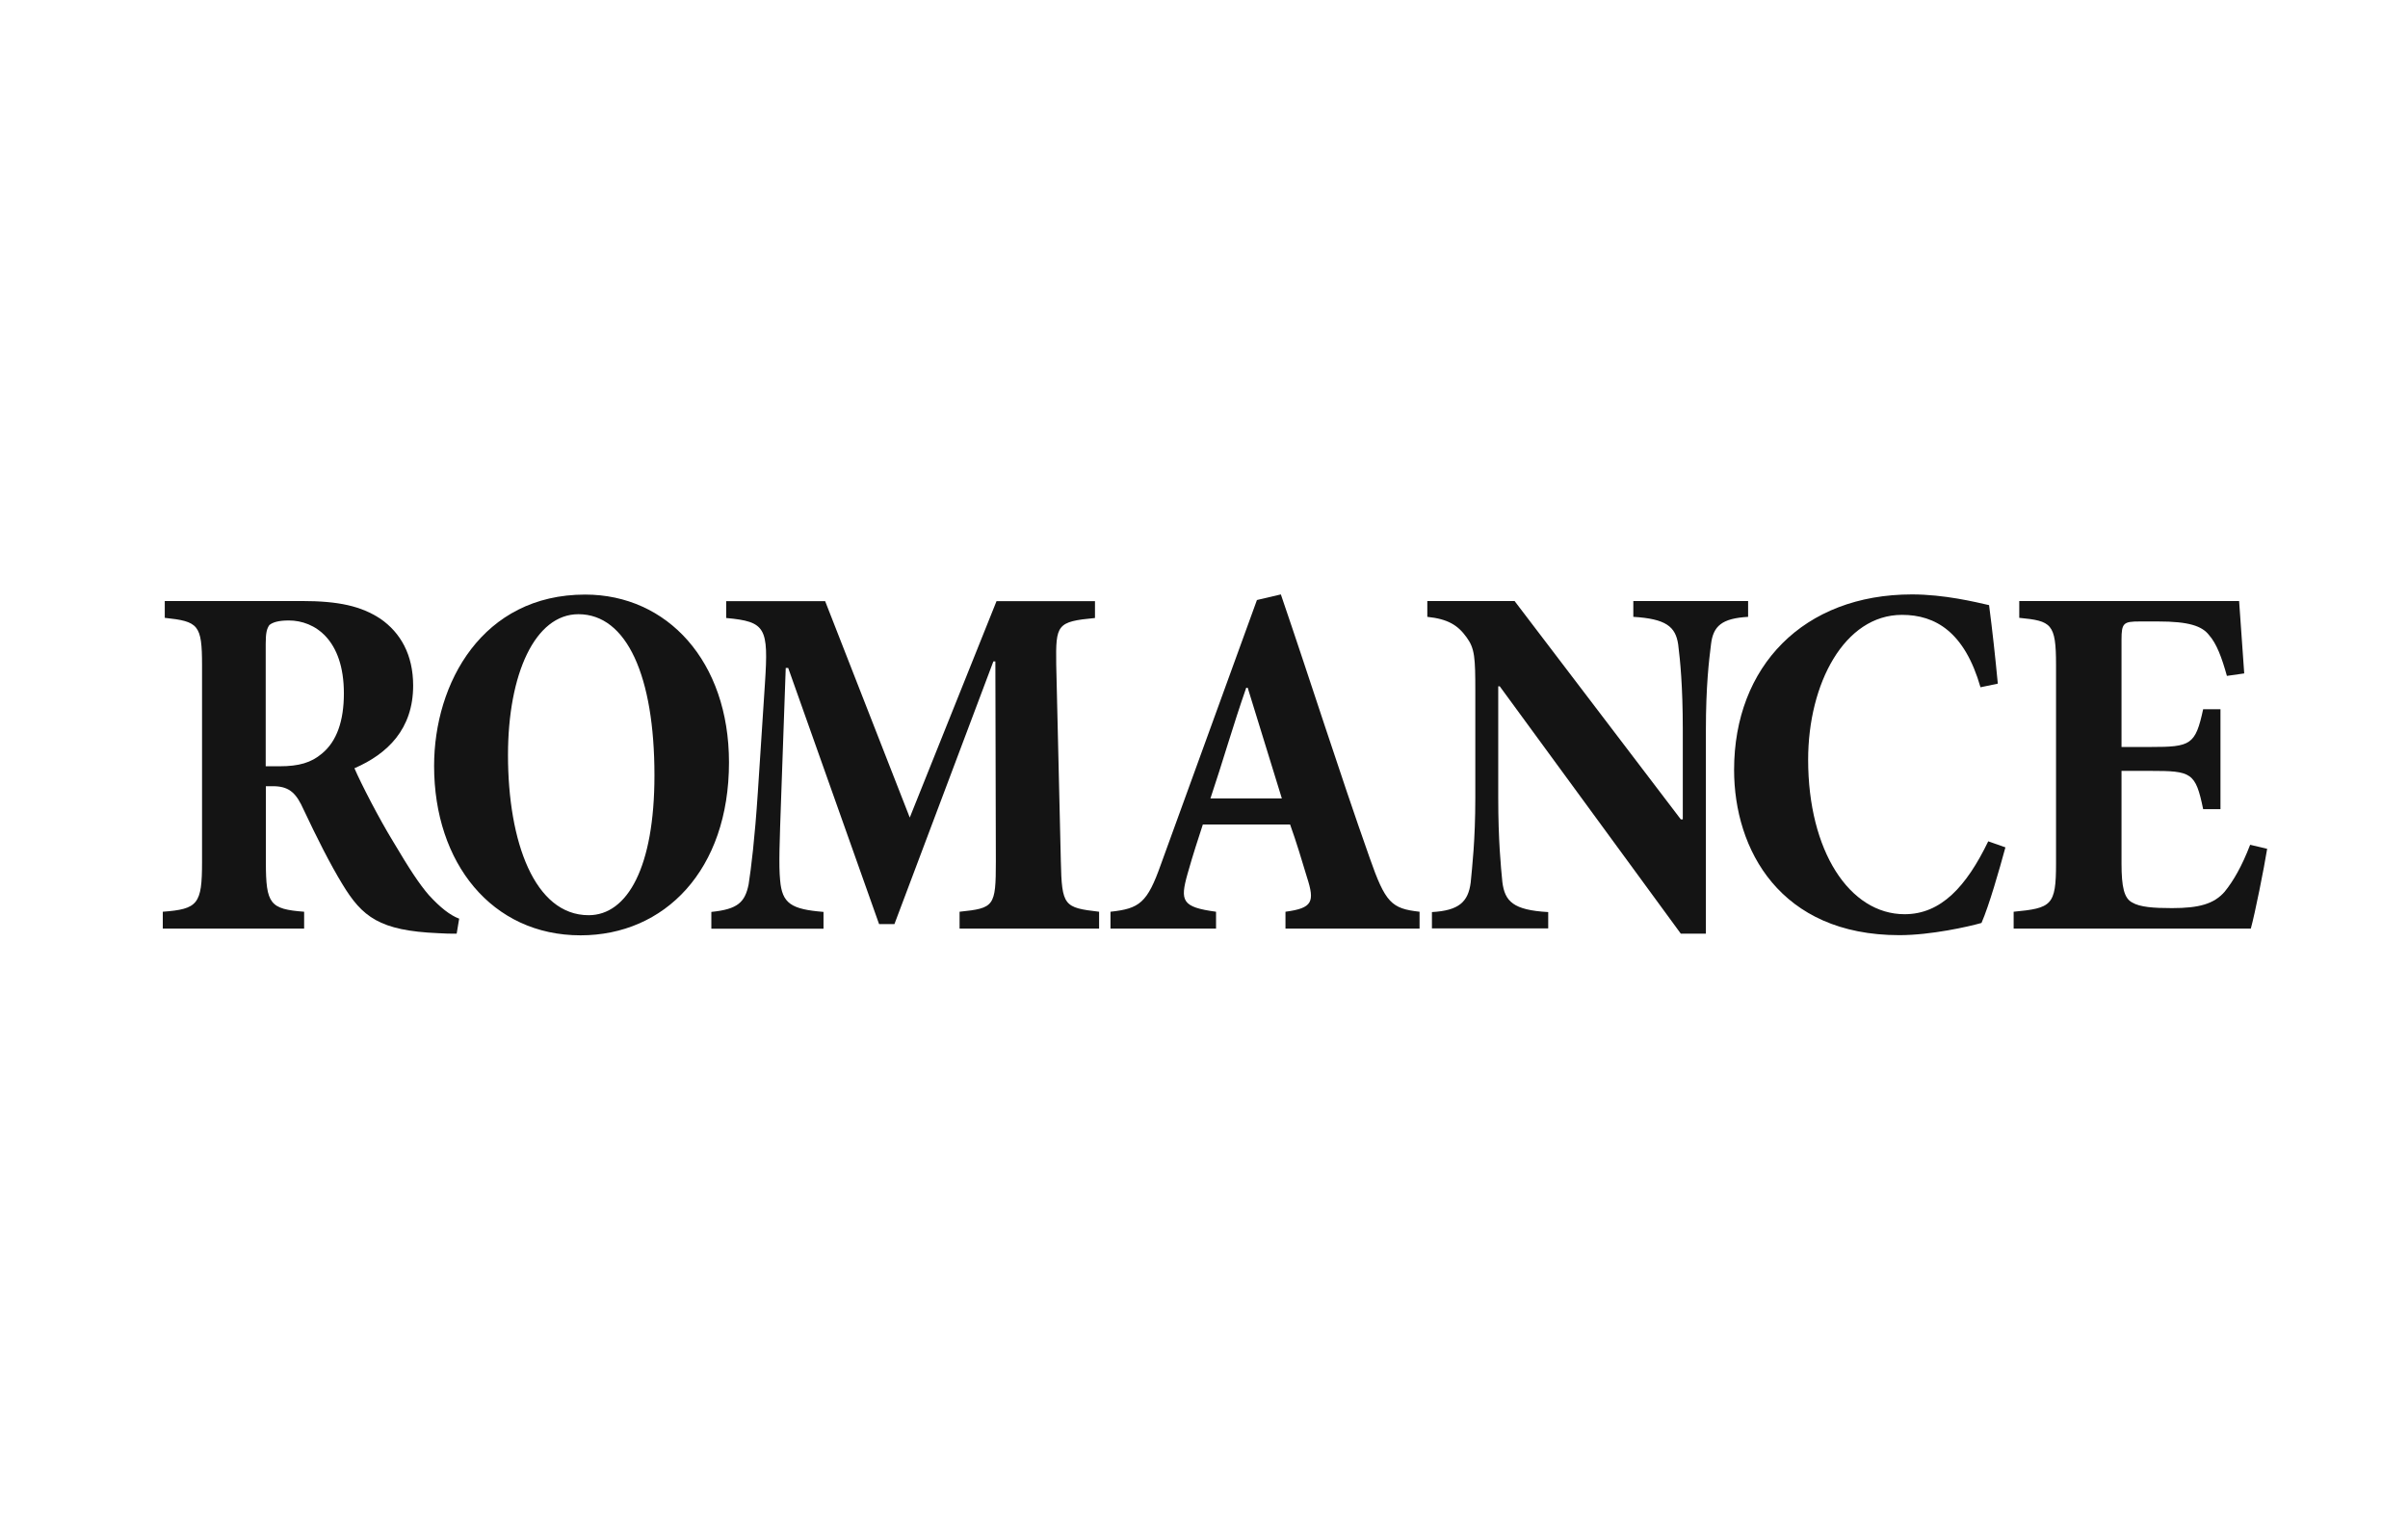
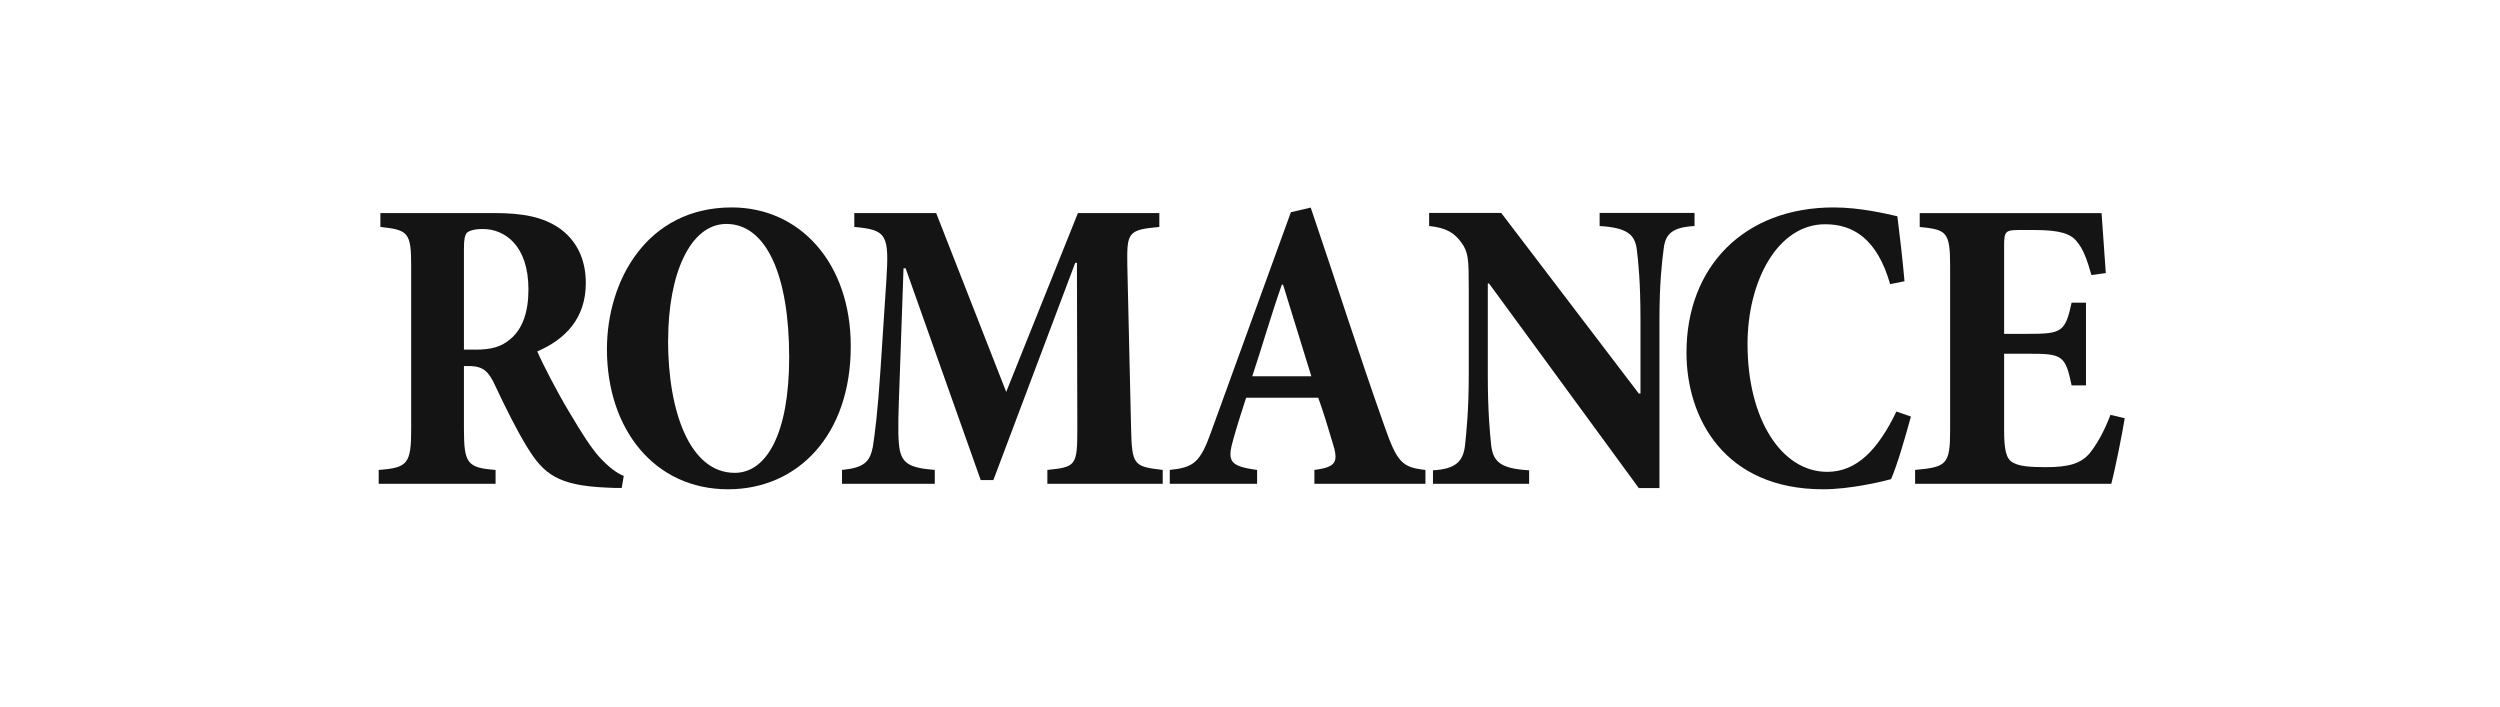
- <svg xmlns="http://www.w3.org/2000/svg" id="_レイヤー_1" version="1.1" viewBox="0 0 146 92">
+ <svg xmlns="http://www.w3.org/2000/svg" version="1.1" viewBox="0 0 325.53 92">
  <defs>
    <style>
      .st0 {
        fill: #141414;
      }
+ 
+       .st1 {
+         fill: #9c8334;
+       }
+ 
+       .st2 {
+         display: none;
+       }
    </style>
  </defs>
-   <path class="st0" d="M27.68,56.61c-.34,0-.71,0-1.11-.03-3.56-.15-4.61-.99-5.81-2.97-.74-1.21-1.58-2.88-2.35-4.52-.43-.96-.83-1.39-1.76-1.42h-.53v4.61c0,2.54.25,2.84,2.32,3v1.02h-8.57v-1.02c2.13-.16,2.38-.46,2.38-3v-11.94c0-2.47-.22-2.66-2.26-2.88v-1.02h8.29c2.26,0,3.62.31,4.79,1.08,1.21.84,1.98,2.17,1.98,4.05,0,2.63-1.55,4.14-3.56,5.01.4.93,1.48,3.03,2.35,4.45.99,1.67,1.58,2.57,2.17,3.25.68.74,1.27,1.21,1.83,1.42l-.15.9ZM16.95,46.46c1.18,0,1.92-.22,2.57-.77.9-.74,1.33-1.98,1.33-3.65,0-3.25-1.76-4.42-3.34-4.42-.65,0-.99.12-1.18.28-.15.22-.22.46-.22,1.14v7.42h.84Z" />
-   <path class="st0" d="M44.2,46.22c0,6.53-3.9,10.49-9,10.49-5.38,0-8.88-4.39-8.88-10.27,0-5.04,2.94-10.39,9.16-10.39,4.98,0,8.72,4.05,8.72,10.18ZM30.8,45.78c0,5.26,1.61,9.71,4.89,9.71,2.35,0,3.99-2.91,3.99-8.48,0-6-1.67-9.77-4.61-9.77-2.63,0-4.27,3.62-4.27,8.54Z" />
-   <path class="st0" d="M58.18,56.3v-1.02c2.1-.22,2.2-.31,2.2-3.06l-.03-12.12h-.12l-6,15.93h-.93l-5.51-15.53h-.15l-.28,7.92c-.09,2.57-.15,4.05-.06,4.95.12,1.42.68,1.76,2.63,1.92v1.02h-6.8v-1.02c1.61-.16,2.04-.59,2.26-1.67.15-.96.37-2.72.56-5.6l.43-6.59c.22-3.37.06-3.74-2.35-3.96v-1.02h6l5.13,13.12,5.26-13.12h5.97v1.02c-2.32.22-2.38.4-2.35,2.81l.28,11.94c.06,2.72.19,2.81,2.32,3.06v1.02h-8.44Z" />
-   <path class="st0" d="M77.94,56.3v-1.02c1.64-.22,1.79-.59,1.3-2.1-.28-.93-.65-2.17-1.02-3.19h-5.29c-.25.77-.59,1.79-.93,3-.46,1.64-.34,2.01,1.73,2.29v1.02h-6.4v-1.02c1.76-.19,2.23-.53,3.06-2.88l5.82-16.02,1.45-.34c1.83,5.35,3.5,10.64,5.38,15.96.96,2.75,1.33,3.09,3.03,3.28v1.02h-8.13ZM75.65,41.7h-.09c-.8,2.29-1.42,4.48-2.17,6.71h4.33l-2.07-6.71Z" />
-   <path class="st0" d="M106,37.4c-1.61.09-2.13.56-2.26,1.67-.12.96-.31,2.5-.31,5.2v12.34h-1.52l-10.98-15h-.09v6.77c0,2.57.16,4.18.25,5.1.15,1.17.65,1.7,2.78,1.82v.99h-7.05v-.99c1.64-.09,2.2-.62,2.35-1.79.09-.96.28-2.57.28-5.13v-6.46c0-2.04-.03-2.6-.53-3.28-.53-.74-1.14-1.11-2.38-1.24v-.96h5.29l10.08,13.24h.12v-5.41c0-2.69-.16-4.24-.28-5.2-.16-1.08-.74-1.55-2.72-1.67v-.96h6.96v.96Z" />
-   <path class="st0" d="M121.59,51.38c-.37,1.36-.99,3.53-1.45,4.58-.77.22-3.06.74-4.98.74-7.24,0-10.02-5.2-10.02-10.02,0-6.28,4.21-10.64,10.79-10.64,1.95,0,3.84.46,4.67.65.22,1.7.37,3.09.53,4.76l-1.05.22c-.96-3.34-2.72-4.39-4.76-4.39-3.5,0-5.69,4.18-5.69,8.78,0,5.54,2.51,9.37,5.85,9.37,2.2,0,3.74-1.67,5.07-4.42l1.05.37Z" />
-   <path class="st0" d="M137.46,51.47c-.19,1.18-.74,3.93-.99,4.83h-14.38v-1.02c2.29-.22,2.57-.37,2.57-2.91v-12.06c0-2.51-.28-2.66-2.23-2.85v-1.02h13.33c.03.5.19,2.66.31,4.39l-1.05.15c-.31-1.11-.62-1.95-1.08-2.47-.43-.56-1.24-.83-3.09-.83h-1.11c-.99,0-1.11.09-1.11,1.11v6.5h1.76c2.44,0,2.72-.12,3.19-2.29h1.05v6.06h-1.05c-.46-2.23-.71-2.32-3.19-2.32h-1.76v5.6c0,1.45.16,2.13.65,2.38.46.28,1.3.34,2.41.34,1.64,0,2.54-.25,3.19-.99.53-.65,1.05-1.55,1.55-2.85l1.05.25Z" />
+   <g id="original_japanese_header" class="st2">
+     <g>
+       <path class="st0" d="M149.34,43.7c-.86,0-1.3-.4-1.3-1.2,0-.13.02-.64.07-1.54s.1-2,.17-3.31.12-2.66.17-4.06.09-2.65.12-3.77c-.83.54-1.58,1.04-2.26,1.49-.67.45-1.22.82-1.63,1.1-.22.13-.35.27-.38.43-.03.16-.03.35,0,.58.06.26-.06.45-.38.58-.32.06-.53.02-.62-.14-.22-.45-.51-1.06-.86-1.85-.35-.78-.69-1.58-1.01-2.4s-.56-1.46-.72-1.94c-.03-.16-.03-.3,0-.43.03-.06.13-.13.29-.19l1.3-.38c.77-.22,1.7-.5,2.81-.82s2.28-.66,3.53-1.01v-11.52h-2.98c-.61,1.79-1.31,3.51-2.09,5.16-.78,1.65-1.62,3.11-2.52,4.39-.19.1-.38.1-.55.02s-.3-.2-.36-.36c.22-.93.45-2.1.67-3.53.22-1.42.42-2.93.58-4.54.16-1.6.28-3.17.36-4.7.08-1.54.09-2.88.02-4.03-.03-.45-.08-.83-.14-1.15,0-.19.05-.34.14-.43.13-.06.26-.08.38-.05.38.03.96.12,1.73.26s1.55.3,2.35.46,1.46.32,1.97.48c.29.03.4.24.34.62,0,.29-.16.46-.48.53-.32,0-.56.29-.72.86-.16.77-.34,1.54-.55,2.3-.21.77-.42,1.52-.65,2.26h2.5V3.42c0-.67-.03-1.2-.1-1.58s-.14-.69-.24-.91c-.13-.16-.13-.3,0-.43.1-.13.26-.19.48-.19.54,0,1.18.06,1.92.19.74.13,1.47.26,2.21.41.74.14,1.36.3,1.87.46.32.06.48.29.48.67-.03.35-.24.56-.62.62-.35.03-.59.12-.72.26-.13.14-.19.41-.19.79v8.11c.13-.03.26-.14.38-.34.16-.26.42-.7.77-1.32s.62-1.1.82-1.42c.32-.48.69-.53,1.1-.14.38.32.85.77,1.39,1.34s1.02,1.1,1.44,1.58c.61-1.7,1.12-3.4,1.54-5.11.42-1.71.69-3.32.82-4.82.03-.16.06-.31.07-.46s.02-.28.02-.41c0-.16.06-.27.19-.34.06-.06.18-.1.34-.1.61.1,1.38.29,2.33.58.94.29,1.86.59,2.76.91s1.57.59,2.02.82c.13.03.21.14.24.31.03.18.02.34-.05.5-.13.29-.34.43-.62.43-.51-.03-.88.16-1.1.58-.51,1.12-1.08,2.24-1.7,3.36-.62,1.12-1.27,2.22-1.94,3.31h12.67c.26,0,.45-.1.58-.29.13-.22.29-.49.5-.79.21-.3.38-.55.5-.74.22-.26.53-.32.91-.19.64.22,1.45.56,2.42,1.01.98.45,1.82.88,2.52,1.3.26.16.36.43.31.79-.05.37-.22.62-.5.74-.1.03-.18.06-.26.1-.08.03-.15.08-.22.14-.22.13-.38.32-.46.58-.08.26-.12.56-.12.91,0,4.67-.17,8.65-.5,11.93-.34,3.28-.85,6-1.54,8.16s-1.54,3.86-2.54,5.11c-1.01,1.25-2.18,2.16-3.53,2.74s-2.86.94-4.56,1.1c-.03-1.34-.18-2.39-.43-3.14-.26-.75-.71-1.35-1.34-1.8-.64-.45-1.58-.83-2.83-1.15-.19-.42-.1-.74.29-.96.54.06,1.32.17,2.33.31s2.06.22,3.14.22c.83,0,1.6-.36,2.3-1.08s1.34-1.98,1.9-3.79c.56-1.81.99-4.31,1.3-7.51.3-3.2.46-7.28.46-12.24h-.86c-.77,5.76-2.1,10.58-3.98,14.47-1.89,3.89-4.3,7.07-7.22,9.55-2.93,2.48-6.31,4.49-10.15,6.02-.45-.16-.59-.46-.43-.91,3.17-1.7,5.83-3.83,7.99-6.41,2.16-2.58,3.92-5.73,5.28-9.46s2.39-8.15,3.1-13.27h-1.39c-.77,3.74-1.86,6.99-3.29,9.74-1.42,2.75-3.1,5.11-5.04,7.08-1.94,1.97-4.06,3.66-6.36,5.06-.48-.1-.67-.37-.58-.82,3.07-2.4,5.35-5.43,6.84-9.1,1.49-3.66,2.47-7.66,2.95-11.98h-1.1c-1.18,1.76-2.43,3.42-3.74,4.97-1.31,1.55-2.67,2.94-4.08,4.15-.22,0-.41-.06-.55-.19-.14-.13-.2-.29-.17-.48.7-.93,1.39-2.06,2.06-3.38.67-1.33,1.31-2.76,1.92-4.3h-5.28v10.08c1.41-.42,2.69-.79,3.86-1.13,1.17-.34,2.04-.57,2.62-.7.45.13.59.42.43.86-.7.38-1.68.95-2.93,1.7-1.25.75-2.58,1.58-3.98,2.47v5.21c0,1.74,0,3.34.02,4.8.02,1.46.02,2.66.02,3.62v1.73c0,.51-.46.93-1.37,1.25-.91.32-1.93.48-3.05.48h0Z" />
+       <path class="st0" d="M141.33,59.25l-.53-1.92c.96.1,1.86.17,2.71.22s1.82.07,2.9.07h5.62c.48,0,.83-.16,1.06-.48.16-.22.42-.58.79-1.06.37-.48.68-.88.94-1.2.25-.35.59-.4,1.01-.14.58.35,1.23.85,1.97,1.49.74.64,1.3,1.19,1.68,1.63.22.22.28.49.17.79s-.3.46-.55.46h-12.67c-1.22,0-2.22,0-3.02.02s-1.49.06-2.06.12ZM142.34,53.25l-.53-1.97c1.25.16,2.74.27,4.46.34h4.66c.45,0,.8-.14,1.06-.43.19-.26.42-.55.67-.89.26-.34.5-.65.72-.94.26-.42.61-.48,1.06-.19.45.32.98.75,1.61,1.3.62.54,1.14,1.06,1.56,1.54.19.22.24.46.14.7-.1.24-.27.36-.53.36h-10.9c-1.63.03-2.96.1-3.98.19ZM157.65,71.68l-.14-.62h-10.9c-1.63.03-2.96.08-3.98.14l-.53-1.92c1.28.16,2.78.27,4.51.34h4.66c.48,0,.82-.14,1.01-.43.19-.25.42-.55.7-.89.27-.34.52-.66.74-.98.29-.35.64-.4,1.06-.14.45.29.97.7,1.56,1.22.59.53,1.1,1.02,1.51,1.46.45.03,1.02.07,1.73.12.7.05,1.41.07,2.11.07h1.44l1.49-9.22h-.91c-1.66.03-3.01.08-4.03.14l-.58-1.82c1.28.13,2.82.21,4.61.24h1.15l1.01-6.34h-2.93c-1.66.03-3.01.1-4.03.19l-.53-1.87c1.25.13,2.77.21,4.56.24h14.06c.51,0,.86-.16,1.06-.48.19-.26.46-.63.82-1.13.35-.5.59-.86.72-1.08.29-.35.64-.42,1.06-.19.38.19.82.5,1.3.91.48.42.94.83,1.39,1.25.45.42.78.77,1.01,1.06.19.22.25.46.17.72-.08.26-.23.38-.46.38h-12.77l-.96,6.34h2.93c.29,0,.5-.13.62-.38.1-.16.24-.38.43-.67.19-.29.35-.54.48-.77.19-.32.45-.42.77-.29.45.13,1,.34,1.66.62.66.29,1.32.58,1.99.89.67.31,1.22.58,1.63.84.22.13.32.34.29.65-.03.31-.18.54-.43.7-.07.03-.14.07-.24.12s-.18.1-.24.17c-.32.22-.53.45-.62.67-.1.22-.14.54-.14.96v6.96c.1-.1.18-.19.24-.29.16-.26.41-.65.74-1.18.34-.53.57-.9.7-1.13.29-.42.66-.45,1.1-.1.48.38,1.08.91,1.8,1.58s1.24,1.23,1.56,1.68c.19.22.25.46.17.7-.08.24-.25.36-.5.36h-23.57c-1.66.03-3.01.1-4.03.19h0ZM142.62,65.34l-.53-1.97c1.28.16,2.78.27,4.51.34h4.32c.42,0,.75-.13,1.01-.38.19-.26.42-.56.67-.91.26-.35.5-.67.72-.96.29-.38.64-.45,1.06-.19.45.32.98.75,1.61,1.3.62.54,1.14,1.06,1.56,1.54.22.22.28.46.17.7s-.28.36-.5.36h-10.61c-1.63.03-2.96.1-3.98.19ZM143.78,91.7c-.86,0-1.3-.4-1.3-1.2,0-.19.02-.74.07-1.66s.1-2.04.14-3.38.07-2.72.07-4.13v-2.86c0-.98-.02-1.83-.05-2.57s-.08-1.18-.14-1.34c-.06-.22-.03-.38.1-.48.1-.1.26-.13.48-.1.54.16,1.33.42,2.35.79,1.02.37,1.92.71,2.69,1.03h3.36c.35,0,.61-.13.77-.38.13-.19.24-.38.34-.58s.21-.4.34-.62c.16-.29.45-.37.86-.24.29.06.74.22,1.34.46.61.24,1.23.5,1.87.77.64.27,1.14.52,1.49.74.26.16.38.43.38.82s-.18.66-.53.82c-.03.03-.06.06-.1.07-.03.02-.06.04-.1.07-.35.22-.53.64-.53,1.25s.02,1.39.05,2.42c.03,1.04.06,2.1.1,3.19.03,1.09.06,2.02.1,2.81.03.78.05,1.22.05,1.32,0,.32-.22.62-.67.89-.45.27-1.01.5-1.68.67-.67.18-1.36.26-2.06.26-.86,0-1.3-.4-1.3-1.2v-1.39h-4.13v1.97c0,.54-.45.98-1.34,1.3-.9.32-1.9.48-3.02.48ZM148.14,86.51h4.13v-9.26h-4.13v9.26ZM162.3,91.7c-.86,0-1.3-.4-1.3-1.2,0-.19.02-.78.07-1.75s.1-2.22.14-3.74c.05-1.52.07-3.13.07-4.82,0-1.41-.02-2.66-.07-3.77s-.15-1.9-.31-2.38c-.06-.19-.05-.35.05-.48.06-.13.22-.16.48-.1.48.1,1.12.26,1.92.5.8.24,1.6.49,2.4.74.8.26,1.44.5,1.92.72h7.1c.29,0,.5-.11.62-.34.1-.16.24-.4.43-.72.19-.32.35-.59.48-.82.19-.32.46-.42.82-.29.45.13,1.01.34,1.68.65.67.31,1.35.62,2.04.94.69.32,1.24.61,1.66.86.26.13.37.35.34.67-.03.32-.18.56-.43.72-.1.03-.18.07-.26.12-.08.05-.15.1-.22.17-.58.42-.86.96-.86,1.63s.02,1.6.07,2.69c.05,1.09.1,2.18.14,3.26s.1,2.03.14,2.83c.05.8.07,1.28.07,1.44,0,.35-.25.67-.74.96-.5.29-1.1.5-1.82.65-.72.14-1.45.22-2.18.22-.86,0-1.3-.4-1.3-1.2v-1.82h-8.35v1.87c0,.35-.25.66-.74.94-.5.27-1.11.48-1.85.62s-1.47.22-2.21.22h0ZM167.1,86.61h8.35v-9.7h-8.35v9.7ZM168.64,70.05h5.23v-9.22h-3.79l-1.44,9.22Z" />
+     </g>
+     <g>
+       <path class="st1" d="M117.63,8.63c0-.31.04-.6.11-.87s.16-.51.25-.7c.09-.2.15-.34.18-.41.03-.07.05-.14.04-.21,0-.07-.04-.14-.1-.19h-.01s-.01-.03-.03-.06c-.02-.02-.09-.09-.2-.22-.07-.07-.08-.13-.06-.19.03-.06.08-.09.16-.09h1.95c.08,0,.13.05.14.14s-.01.14-.07.16c-.37.13-.71.32-1,.58-.29.26-.52.57-.68.93s-.25.75-.25,1.17c0,.35.07.63.21.85s.32.38.53.48c.22.11.43.16.65.16.29,0,.52-.08.69-.24.18-.16.32-.37.43-.63s.2-.55.28-.86c.08-.32.17-.63.26-.95s.22-.6.36-.86.35-.47.6-.63c.25-.16.57-.24.95-.24.46,0,.85.11,1.15.34.31.22.54.52.71.89.16.37.24.78.24,1.21,0,.22-.03.44-.08.67s-.11.44-.18.63-.13.34-.19.44c-.09.16-.09.28,0,.37.07.07.12.14.17.21.05.05.06.11.03.17s-.09.09-.17.09h-1.71c-.09,0-.14-.04-.16-.12s.01-.14.1-.18c.33-.15.63-.33.91-.56.28-.22.51-.48.68-.77s.26-.61.26-.95c0-.29-.06-.54-.19-.76s-.28-.39-.49-.52-.42-.19-.67-.19c-.28,0-.5.08-.67.24s-.3.38-.4.64c-.1.27-.19.56-.26.88-.07.32-.16.64-.25.97-.09.32-.21.61-.36.88s-.36.48-.61.65c-.26.16-.59.24-1,.24-.47,0-.88-.11-1.22-.34s-.6-.54-.77-.93c-.18-.39-.26-.84-.27-1.34Z" />
+       <path class="st1" d="M117.75,15.57c0-.09.05-.13.14-.13.1,0,.15.04.15.13,0,.37.05.62.16.75.11.13.26.19.45.19h5.84c.14,0,.21-.07.21-.21v-.6c0-.25-.06-.47-.17-.65-.12-.18-.26-.33-.44-.45s-.35-.22-.53-.29-.32-.13-.44-.17c-.04-.01-.06-.03-.07-.06,0-.03,0-.06,0-.11v-.02s.02-.06.04-.07.05-.01.08-.01.11,0,.26.01c.15,0,.31.02.5.02.19.01.36.02.52.02.16,0,.27.01.33.01.15,0,.23.09.23.26,0,.03,0,.18,0,.43,0,.25-.01.6-.01,1.02,0,.43,0,.92,0,1.49s0,1.06,0,1.49c0,.43,0,.77.01,1.03,0,.26,0,.41,0,.44,0,.16-.08.24-.24.25-.05,0-.15,0-.31.01s-.33.02-.52.02c-.19,0-.36.01-.51.02-.15,0-.24.01-.26.01-.04,0-.07,0-.08-.01s-.03-.04-.03-.09c0,0,0-.02,0-.03,0-.03,0-.05,0-.07s.03-.04.08-.07c.11-.05.26-.12.43-.19s.35-.17.52-.29.32-.26.44-.43.18-.39.18-.64v-.66c0-.06-.01-.11-.03-.16-.02-.04-.08-.07-.17-.07h-5.84c-.11,0-.22.02-.31.06s-.17.12-.22.25c-.05.13-.08.33-.08.6,0,.1-.05.15-.15.15-.09,0-.14-.05-.14-.15,0-.07,0-.23.01-.5s.01-.6.01-1.01,0-.75-.01-1.02-.01-.44-.02-.52Z" />
+       <path class="st1" d="M117.63,26.55c0-.65.16-1.22.47-1.72.31-.5.75-.89,1.32-1.17.56-.28,1.22-.42,1.97-.42s1.42.15,1.98.44.99.69,1.31,1.18.47,1.06.47,1.67-.15,1.18-.47,1.67-.74.89-1.31,1.18-1.22.44-1.98.44-1.4-.14-1.97-.42c-.56-.28-1-.67-1.32-1.16-.31-.49-.47-1.06-.47-1.71ZM118,26.55c0,.36.1.68.32.97s.56.51,1.06.68,1.16.25,2.01.25,1.53-.08,2.02-.25.85-.39,1.06-.68.32-.61.32-.97-.11-.68-.32-.97-.57-.51-1.06-.68-1.17-.25-2.02-.25-1.52.08-2.01.25c-.49.17-.84.39-1.06.68s-.32.61-.31.97Z" />
+       <path class="st1" d="M117.67,38.19c0-.26.07-.47.19-.63s.3-.3.51-.4.45-.19.7-.26.51-.13.76-.19.49-.12.7-.21.39-.19.51-.31c.13-.13.19-.3.19-.51v-.78c0-.09-.04-.13-.12-.13h-2.48c-.13,0-.25.02-.34.06s-.16.12-.2.24-.07.3-.07.55c0,.09-.05.13-.15.13-.03,0-.07-.01-.09-.03-.03-.02-.05-.06-.05-.1,0-.07,0-.23.01-.49.01-.26.01-.58.01-.94,0-.35,0-.65-.01-.9s-.01-.41-.01-.49c0-.09.05-.13.14-.13.1,0,.15.04.15.13,0,.25.02.42.07.53.05.11.11.17.2.2.09.03.2.04.33.04h5.48c.12,0,.22-.01.31-.04.09-.03.15-.1.21-.2.05-.1.08-.27.08-.51,0-.05.01-.08.04-.1s.06-.03.1-.03c.1,0,.15.05.15.14,0,.05,0,.2-.01.46,0,.26-.01.56-.01.9,0,.55,0,1.01.01,1.38s.01.67.01.91c0,.41-.06.78-.19,1.12-.12.34-.32.61-.58.81-.27.21-.62.31-1.05.31-.29,0-.53-.06-.73-.17s-.37-.26-.5-.43-.24-.36-.32-.56-.14-.38-.19-.56c-.02-.07-.05-.1-.08-.1s-.06,0-.07.03c-.08.25-.21.44-.39.6s-.38.27-.6.35c-.22.09-.45.16-.68.22s-.45.11-.65.17c-.2.05-.35.12-.48.2s-.18.19-.18.33c0,.06.01.12.05.18s.08.12.16.19c.04.03.07.06.08.09.01.03,0,.06-.03.1-.03.03-.06.05-.09.04s-.07-.01-.12-.03c-.15-.07-.3-.2-.47-.4-.16-.2-.25-.46-.25-.76ZM121.58,34.9v.94c0,.49.13.87.4,1.13.27.26.67.39,1.21.39.45,0,.81-.11,1.09-.33s.42-.54.42-.99v-1.07c0-.05-.01-.1-.03-.15s-.08-.06-.17-.06h-2.77s-.06.01-.09.04c-.03.03-.05.06-.05.09Z" />
+       <path class="st1" d="M117.75,43.92c0-.09.04-.14.13-.14.11,0,.16.05.16.14,0,.29.03.51.1.65.07.14.22.22.44.22h1.97c.1,0,.18,0,.23,0,.05,0,.12-.04.21-.09.05-.03.16-.1.33-.19.17-.09.36-.2.59-.33.23-.13.46-.26.71-.4.24-.14.48-.27.71-.4.23-.13.42-.24.57-.33.23-.13.41-.25.53-.35s.19-.2.24-.3c.04-.1.06-.24.06-.4,0-.09.05-.13.15-.13.09,0,.14.04.14.13,0,.07,0,.22-.01.44,0,.22-.01.45-.01.7,0,.2,0,.42,0,.65s0,.43.01.61c0,.18,0,.28,0,.31,0,.1-.05.15-.14.15-.1,0-.15-.05-.15-.15,0-.21-.05-.36-.15-.44-.1-.08-.25-.06-.45.04-.19.09-.42.21-.69.36s-.55.29-.84.44-.54.29-.76.41c-.22.12-.38.21-.45.26-.03.02-.05.04-.06.06s.02.04.07.06c.11.07.27.16.49.29.22.13.46.26.71.41s.5.28.74.4c.23.12.42.22.55.28.23.1.43.08.6-.06.17-.14.25-.37.25-.68,0-.09.05-.13.15-.13.09,0,.14.04.14.13,0,.07,0,.22-.01.44,0,.22-.01.49-.01.8,0,.29,0,.54.01.74,0,.2.01.33.01.4,0,.1-.05.15-.14.15-.1,0-.15-.05-.15-.15,0-.26-.09-.49-.26-.69s-.41-.38-.7-.56c-.07-.05-.21-.13-.41-.24-.2-.11-.43-.24-.7-.4s-.54-.3-.82-.46c-.28-.15-.53-.29-.76-.41-.07-.04-.15-.07-.23-.1-.08-.03-.17-.04-.26-.04h-1.99c-.23,0-.38.06-.45.19-.07.12-.1.32-.1.58,0,.09-.05.14-.16.14-.09,0-.13-.05-.13-.14,0-.09,0-.24.02-.44.01-.21.02-.52.02-.94s0-.72-.02-.97c-.01-.25-.02-.43-.02-.52h0Z" />
+     </g>
+   </g>
+   <g id="English_titles">
+     <g>
+       <path class="st0" d="M80.95,63.54c-.6,0-1.26,0-1.98-.05-6.32-.27-8.18-1.76-10.33-5.27-1.32-2.14-2.8-5.11-4.17-8.02-.77-1.7-1.48-2.47-3.13-2.53h-.93v8.19c0,4.5.44,5.05,4.12,5.33v1.81h-15.22v-1.81c3.79-.28,4.23-.82,4.23-5.33v-21.2c0-4.39-.38-4.72-4.01-5.11v-1.81h14.72c4.01,0,6.43.55,8.51,1.92,2.14,1.48,3.52,3.85,3.52,7.2,0,4.67-2.75,7.36-6.32,8.9.71,1.65,2.64,5.38,4.17,7.91,1.76,2.97,2.8,4.56,3.85,5.77,1.21,1.32,2.25,2.14,3.24,2.53l-.27,1.59ZM61.89,45.53c2.09,0,3.41-.38,4.56-1.37,1.59-1.32,2.36-3.52,2.36-6.48,0-5.77-3.13-7.86-5.93-7.86-1.15,0-1.76.22-2.09.49-.27.38-.38.82-.38,2.03v13.18h1.48Z" />
+       <path class="st0" d="M110.78,45.09c0,11.59-6.92,18.62-15.98,18.62-9.56,0-15.77-7.8-15.77-18.24,0-8.95,5.22-18.46,16.26-18.46,8.84,0,15.49,7.2,15.49,18.07ZM86.99,44.32c0,9.34,2.86,17.25,8.68,17.25,4.17,0,7.09-5.16,7.09-15.05,0-10.66-2.97-17.36-8.18-17.36-4.67,0-7.58,6.43-7.58,15.16Z" />
+       <path class="st0" d="M136.38,63v-1.81c3.74-.38,3.9-.55,3.9-5.44l-.05-21.53h-.22l-10.66,28.29h-1.65l-9.78-27.58h-.27l-.49,14.06c-.17,4.56-.27,7.2-.11,8.79.22,2.53,1.21,3.13,4.67,3.41v1.81h-12.08v-1.81c2.86-.28,3.62-1.04,4.01-2.97.27-1.7.66-4.83.99-9.94l.77-11.7c.38-5.99.11-6.65-4.17-7.03v-1.81h10.66l9.12,23.29,9.34-23.29h10.6v1.81c-4.12.38-4.23.71-4.17,5l.49,21.2c.11,4.83.33,5,4.12,5.44v1.81h-15Z" />
+       <path class="st0" d="M171.15,63v-1.81c2.91-.38,3.19-1.04,2.31-3.74-.49-1.65-1.15-3.85-1.81-5.66h-9.39c-.44,1.37-1.04,3.19-1.65,5.33-.82,2.91-.6,3.57,3.08,4.07v1.81h-11.37v-1.81c3.13-.33,3.96-.93,5.44-5.11l10.33-28.45,2.58-.6c3.24,9.5,6.21,18.9,9.56,28.34,1.7,4.89,2.36,5.49,5.38,5.82v1.81h-14.45ZM167.08,37.07h-.17c-1.43,4.06-2.53,7.96-3.85,11.92h7.69l-3.68-11.92Z" />
+       <path class="st0" d="M220.64,29.43c-2.86.17-3.79.99-4.01,2.97-.22,1.7-.55,4.45-.55,9.23v21.92h-2.69l-19.5-26.64h-.16v12.03c0,4.56.27,7.42.44,9.06.27,2.09,1.15,3.02,4.94,3.24v1.76h-12.52v-1.76c2.91-.17,3.9-1.1,4.17-3.19.17-1.7.49-4.56.49-9.12v-11.48c0-3.63-.05-4.61-.93-5.82-.93-1.32-2.03-1.98-4.23-2.2v-1.7h9.39l17.91,23.51h.22v-9.61c0-4.78-.27-7.53-.49-9.23-.28-1.92-1.32-2.75-4.83-2.97v-1.7h12.36v1.7Z" />
+       <path class="st0" d="M248.82,54.26c-.66,2.42-1.76,6.26-2.58,8.13-1.37.38-5.44,1.32-8.84,1.32-12.85,0-17.8-9.23-17.8-17.8,0-11.15,7.47-18.9,19.17-18.9,3.46,0,6.81.82,8.29,1.15.38,3.02.66,5.49.93,8.46l-1.87.38c-1.7-5.93-4.83-7.8-8.46-7.8-6.21,0-10.11,7.42-10.11,15.6,0,9.83,4.45,16.64,10.38,16.64,3.9,0,6.65-2.97,9.01-7.86l1.87.66Z" />
+       <path class="st0" d="M276.67,54.43c-.33,2.09-1.32,6.98-1.76,8.57h-25.54v-1.81c4.07-.38,4.56-.66,4.56-5.16v-21.42c0-4.45-.49-4.72-3.96-5.05v-1.81h23.68c.05.88.33,4.72.55,7.8l-1.87.27c-.55-1.98-1.1-3.46-1.92-4.39-.77-.99-2.2-1.48-5.49-1.48h-1.98c-1.76,0-1.98.16-1.98,1.98v11.54h3.13c4.34,0,4.83-.22,5.66-4.06h1.87v10.77h-1.87c-.82-3.96-1.26-4.12-5.66-4.12h-3.13v9.94c0,2.58.27,3.79,1.15,4.23.82.5,2.31.6,4.29.6,2.91,0,4.5-.44,5.66-1.76.93-1.15,1.87-2.75,2.75-5.05l1.87.44Z" />
+     </g>
+   </g>
</svg>
